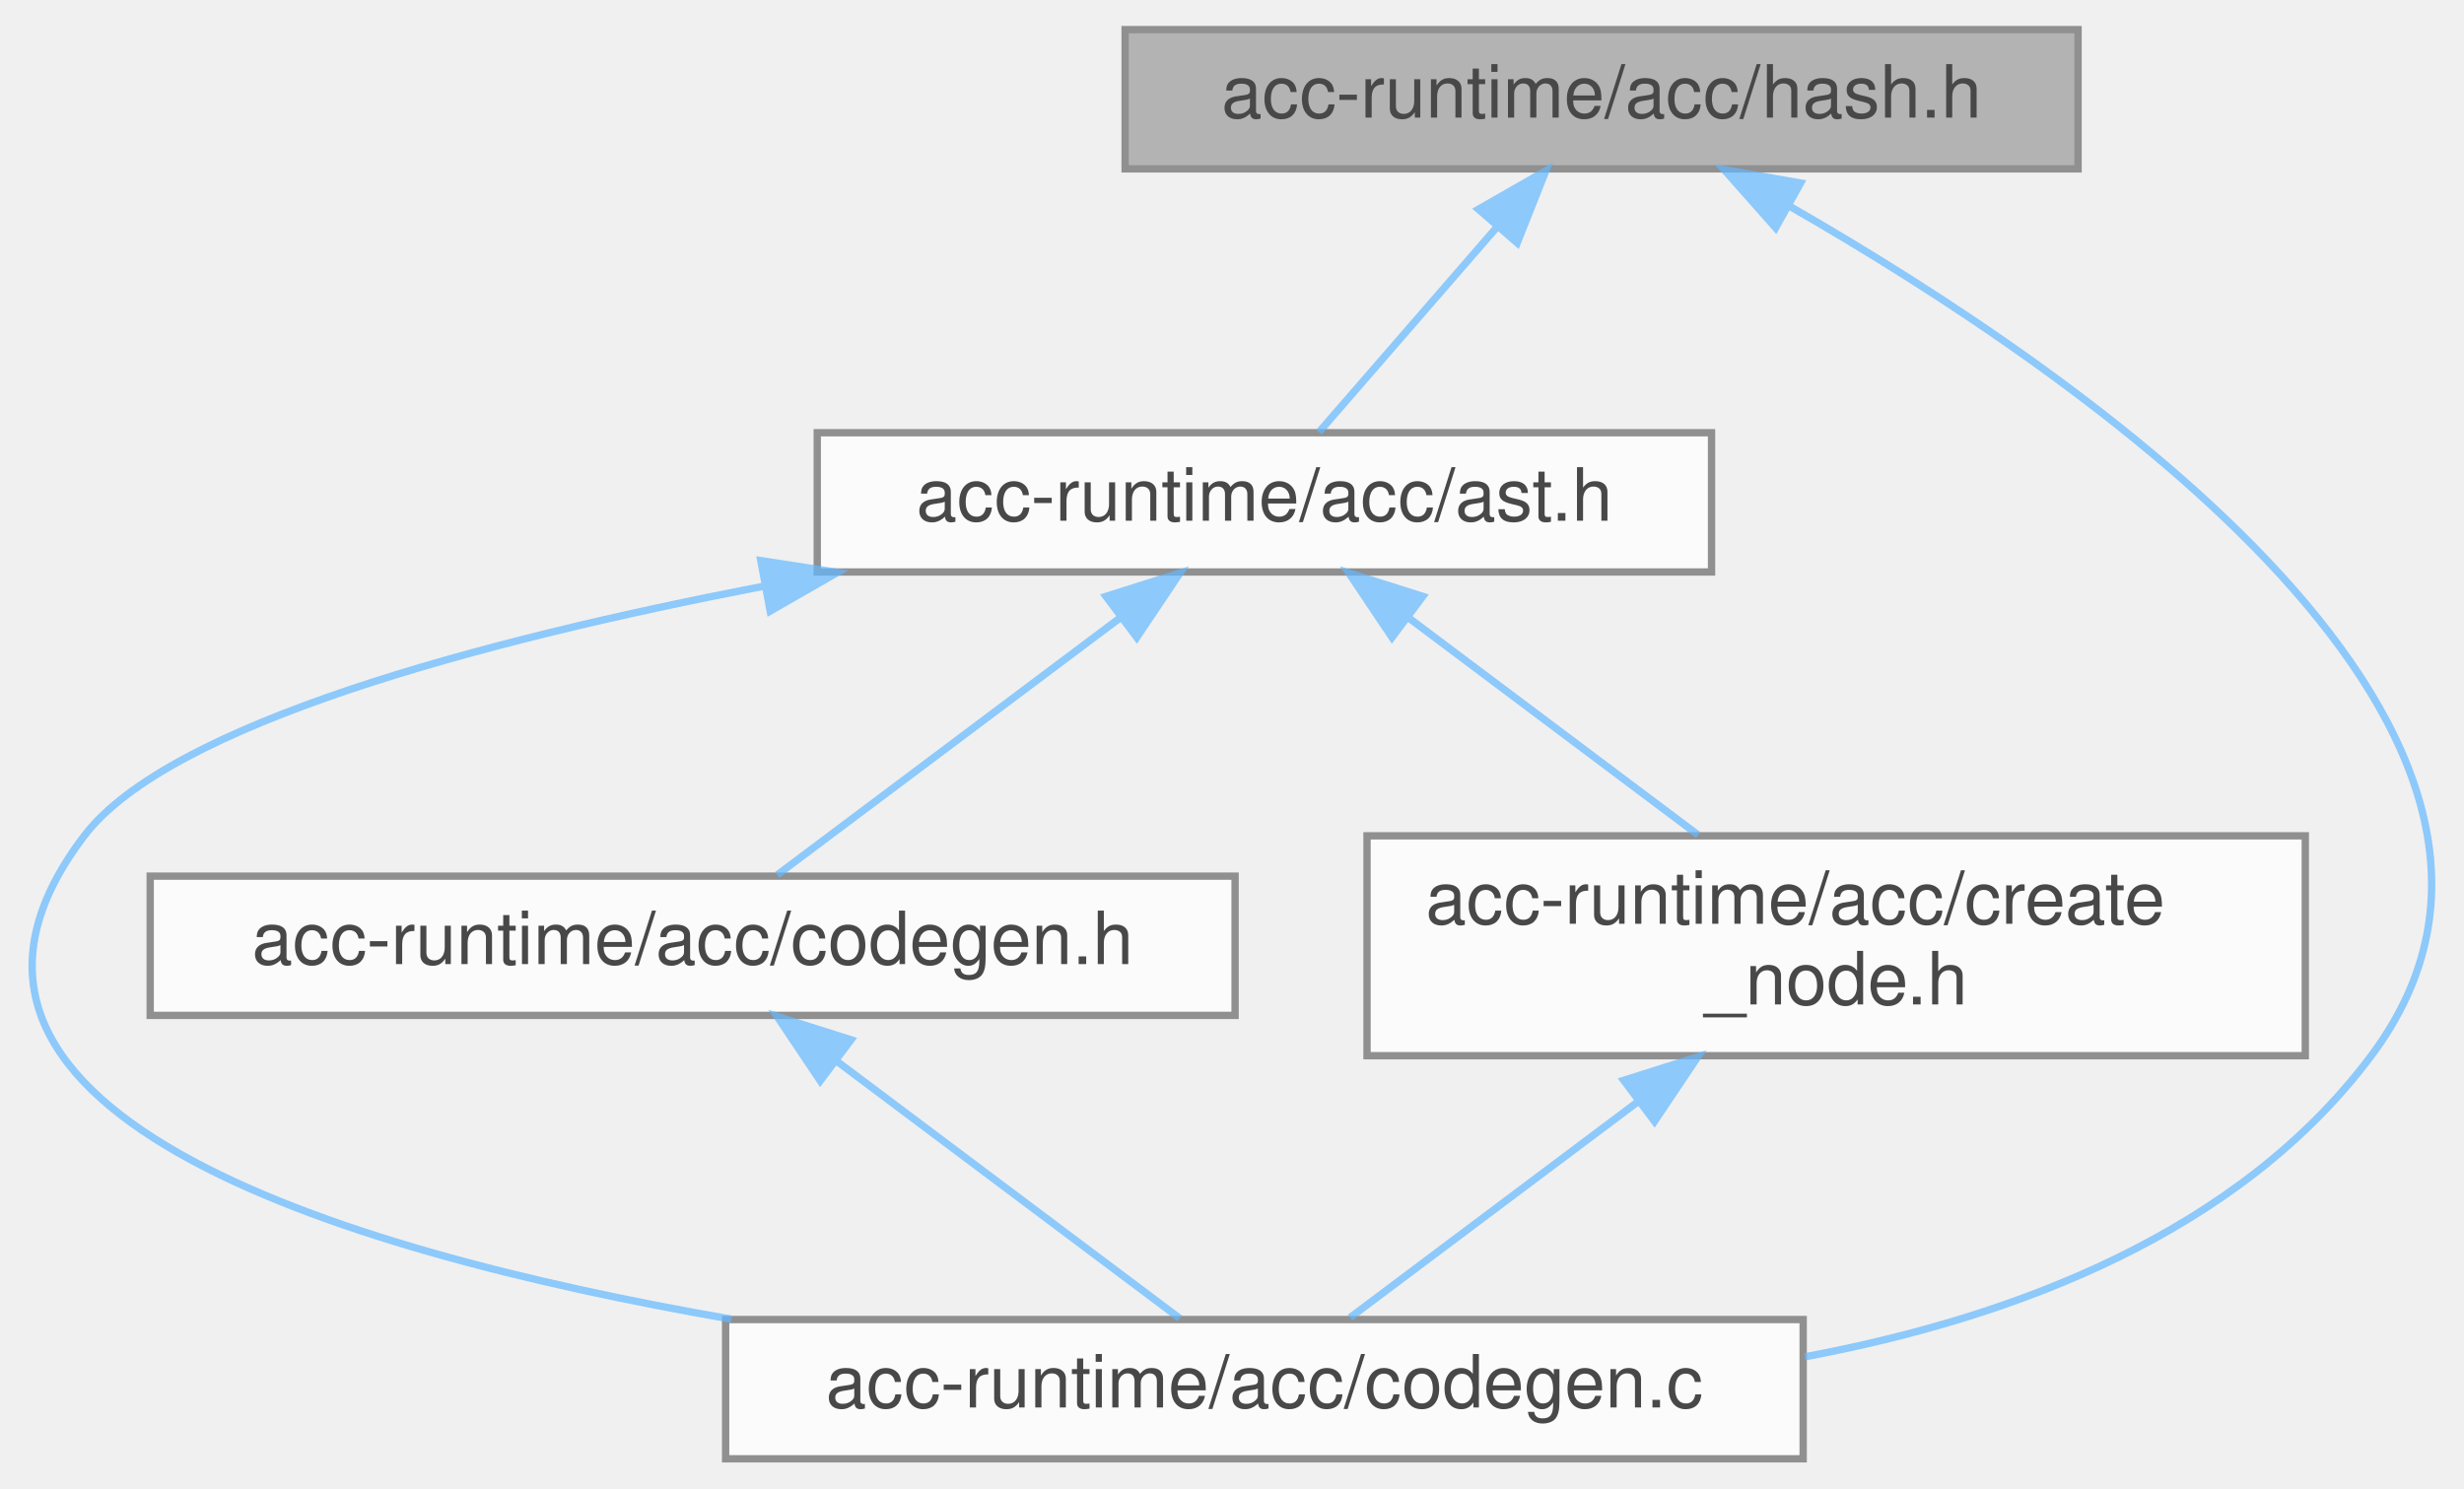
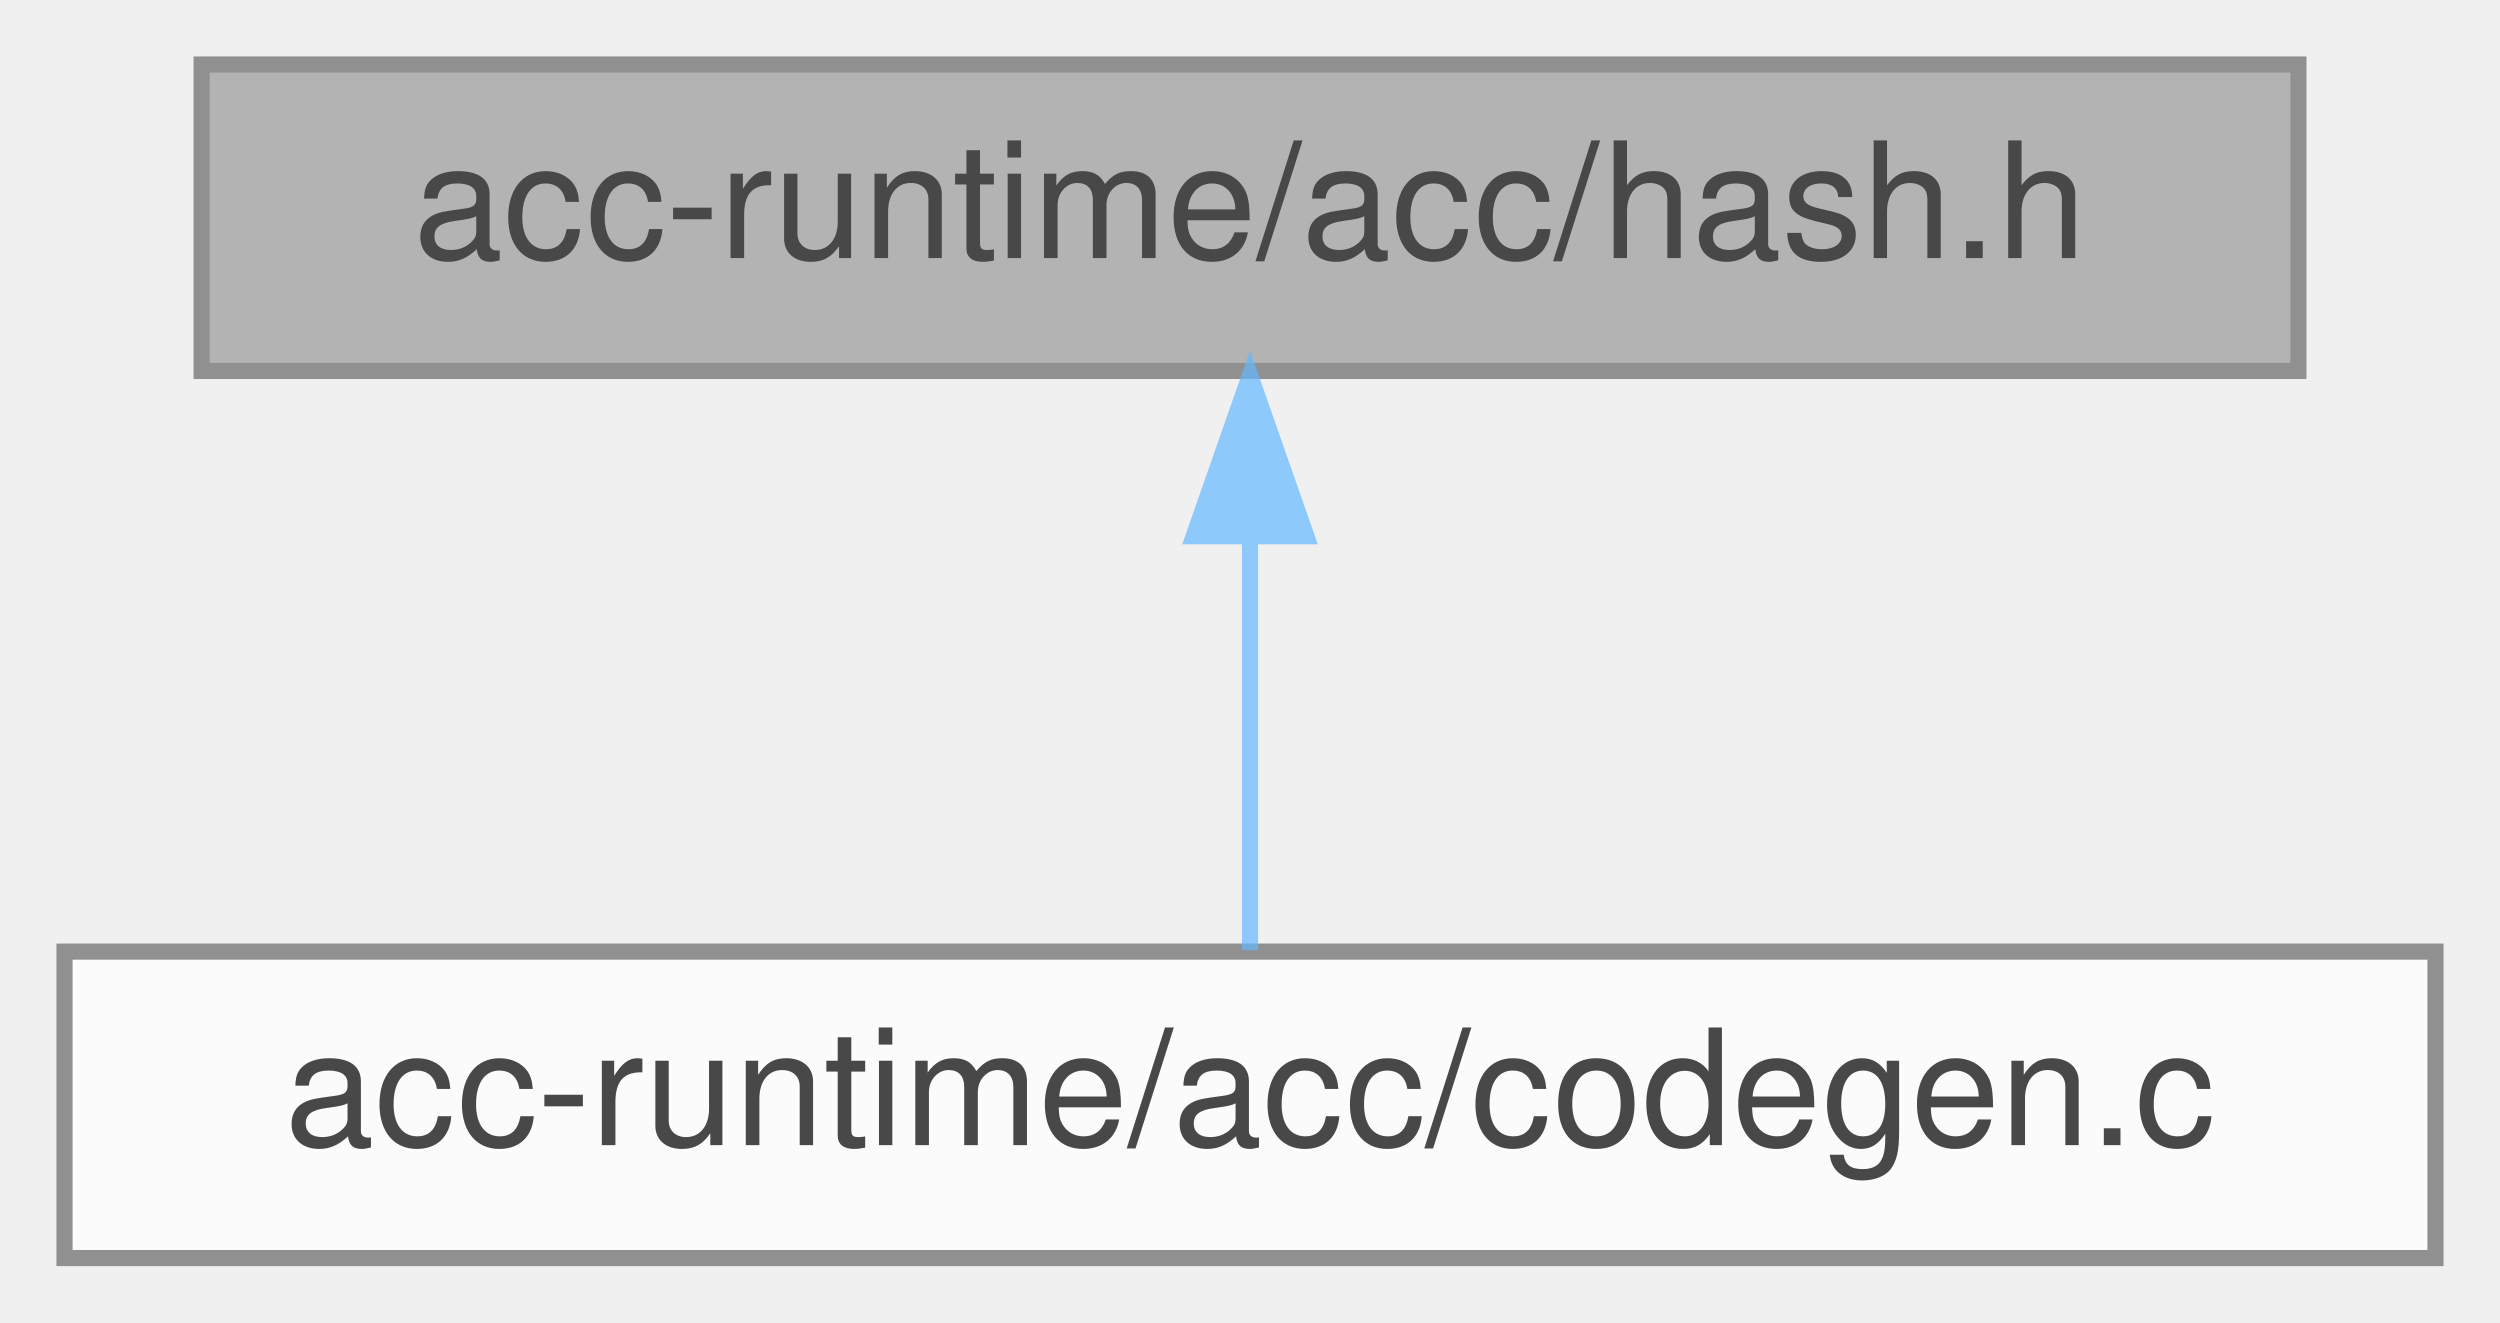
- <svg xmlns="http://www.w3.org/2000/svg" xmlns:xlink="http://www.w3.org/1999/xlink" width="336pt" height="203pt" viewBox="0.00 0.00 336.14 203.00">
+ <svg xmlns="http://www.w3.org/2000/svg" xmlns:xlink="http://www.w3.org/1999/xlink" width="155pt" height="82pt" viewBox="0.00 0.00 155.00 82.00">
  <svg id="main" version="1.1" xml:space="preserve">
    <style type="text/css">
.node, .edge {opacity: 0.7;}
.node.selected, .edge.selected {opacity: 1;}
.edge:hover path { stroke: red; }
.edge:hover polygon { stroke: red; fill: red; }
</style>
    <svg id="graph" class="graph">
-       <g id="graph0" class="graph" transform="scale(1 1) rotate(0) translate(4 199)">
+       <g id="graph0" class="graph" transform="scale(1 1) rotate(0) translate(4 78)">
        <g id="Node000001" class="node">
          <g id="a_Node000001">
            <a xlink:title=" ">
-               <polygon fill="#999999" stroke="#666666" points="279.49,-195 149.49,-195 149.49,-176 279.49,-176 279.49,-195" />
-               <text text-anchor="middle" x="214.49" y="-183" font-family="Helvetica,sans-Serif" font-size="10.00">acc-runtime/acc/hash.h</text>
+               <polygon fill="#999999" stroke="#666666" points="138.5,-74 8.5,-74 8.5,-55 138.5,-55 138.5,-74" />
+               <text text-anchor="middle" x="73.5" y="-62" font-family="Helvetica,sans-Serif" font-size="10.00">acc-runtime/acc/hash.h</text>
            </a>
          </g>
        </g>
        <g id="Node000002" class="node">
          <g id="a_Node000002">
-             <a xlink:href="acc-runtime_2acc_2ast_8h.html" target="_top" xlink:title=" ">
-               <polygon fill="white" stroke="#666666" points="229.49,-140 107.49,-140 107.49,-121 229.49,-121 229.49,-140" />
-               <text text-anchor="middle" x="168.49" y="-128" font-family="Helvetica,sans-Serif" font-size="10.00">acc-runtime/acc/ast.h</text>
+             <a xlink:href="codegen_8c.html" target="_top" xlink:title=" ">
+               <polygon fill="white" stroke="#666666" points="147,-19 0,-19 0,0 147,0 147,-19" />
+               <text text-anchor="middle" x="73.5" y="-7" font-family="Helvetica,sans-Serif" font-size="10.00">acc-runtime/acc/codegen.c</text>
            </a>
          </g>
        </g>
        <g id="edge1_Node000001_Node000002" class="edge">
          <g id="a_edge1_Node000001_Node000002">
            <a xlink:title=" ">
-               <path fill="none" stroke="#63b8ff" d="M200.13,-167.96C192.11,-158.72 182.46,-147.6 175.94,-140.09" />
-               <polygon fill="#63b8ff" stroke="#63b8ff" points="197.69,-170.49 206.89,-175.75 202.98,-165.9 197.69,-170.49" />
-             </a>
-           </g>
-         </g>
-         <g id="Node000003" class="node">
-           <g id="a_Node000003">
-             <a xlink:href="codegen_8c.html" target="_top" xlink:title=" ">
-               <polygon fill="white" stroke="#666666" points="241.99,-19 94.99,-19 94.99,0 241.99,0 241.99,-19" />
-               <text text-anchor="middle" x="168.49" y="-7" font-family="Helvetica,sans-Serif" font-size="10.00">acc-runtime/acc/codegen.c</text>
-             </a>
-           </g>
-         </g>
-         <g id="edge7_Node000001_Node000003" class="edge">
-           <g id="a_edge7_Node000001_Node000003">
-             <a xlink:title=" ">
-               <path fill="none" stroke="#63b8ff" d="M240.06,-170.95C280.63,-147.68 351.97,-98.44 319.49,-55 301.48,-30.92 271.07,-19.32 242.24,-13.92" />
-               <polygon fill="#63b8ff" stroke="#63b8ff" points="238.23,-167.96 231.21,-175.89 241.64,-174.07 238.23,-167.96" />
-             </a>
-           </g>
-         </g>
-         <g id="edge2_Node000002_Node000003" class="edge">
-           <g id="a_edge2_Node000002_Node000003">
-             <a xlink:title=" ">
-               <path fill="none" stroke="#63b8ff" d="M100.08,-119.04C61.64,-111.62 19.1,-100.25 7.49,-85 -20.77,-47.87 40.8,-28.6 95.78,-19.05" />
-               <polygon fill="#63b8ff" stroke="#63b8ff" points="99.79,-122.55 110.26,-120.94 101.07,-115.67 99.79,-122.55" />
-             </a>
-           </g>
-         </g>
-         <g id="Node000004" class="node">
-           <g id="a_Node000004">
-             <a xlink:href="codegen_8h.html" target="_top" xlink:title=" ">
-               <polygon fill="white" stroke="#666666" points="164.49,-79.5 16.49,-79.5 16.49,-60.5 164.49,-60.5 164.49,-79.5" />
-               <text text-anchor="middle" x="90.49" y="-67.5" font-family="Helvetica,sans-Serif" font-size="10.00">acc-runtime/acc/codegen.h</text>
-             </a>
-           </g>
-         </g>
-         <g id="edge3_Node000002_Node000004" class="edge">
-           <g id="a_edge3_Node000002_Node000004">
-             <a xlink:title=" ">
-               <path fill="none" stroke="#63b8ff" d="M148.95,-114.85C134.18,-103.77 114.39,-88.93 102.04,-79.67" />
-               <polygon fill="#63b8ff" stroke="#63b8ff" points="146.88,-117.67 156.98,-120.87 151.08,-112.07 146.88,-117.67" />
-             </a>
-           </g>
-         </g>
-         <g id="Node000005" class="node">
-           <g id="a_Node000005">
-             <a xlink:href="create__node_8h.html" target="_top" xlink:title=" ">
-               <polygon fill="white" stroke="#666666" points="310.49,-85 182.49,-85 182.49,-55 310.49,-55 310.49,-85" />
-               <text text-anchor="start" x="190.49" y="-73" font-family="Helvetica,sans-Serif" font-size="10.00">acc-runtime/acc/create</text>
-               <text text-anchor="middle" x="246.49" y="-62" font-family="Helvetica,sans-Serif" font-size="10.00">_node.h</text>
-             </a>
-           </g>
-         </g>
-         <g id="edge5_Node000002_Node000005" class="edge">
-           <g id="a_edge5_Node000002_Node000005">
-             <a xlink:title=" ">
-               <path fill="none" stroke="#63b8ff" d="M188.13,-114.77C200.25,-105.68 215.71,-94.09 227.67,-85.11" />
-               <polygon fill="#63b8ff" stroke="#63b8ff" points="185.9,-112.07 180,-120.87 190.1,-117.67 185.9,-112.07" />
-             </a>
-           </g>
-         </g>
-         <g id="edge4_Node000004_Node000003" class="edge">
-           <g id="a_edge4_Node000004_Node000003">
-             <a xlink:title=" ">
-               <path fill="none" stroke="#63b8ff" d="M110.02,-54.35C124.8,-43.27 144.58,-28.43 156.93,-19.17" />
-               <polygon fill="#63b8ff" stroke="#63b8ff" points="107.9,-51.57 102,-60.37 112.1,-57.17 107.9,-51.57" />
-             </a>
-           </g>
-         </g>
-         <g id="edge6_Node000005_Node000003" class="edge">
-           <g id="a_edge6_Node000005_Node000003">
-             <a xlink:title=" ">
-               <path fill="none" stroke="#63b8ff" d="M219.58,-48.82C206.13,-38.73 190.56,-27.05 180.18,-19.27" />
-               <polygon fill="#63b8ff" stroke="#63b8ff" points="217.51,-51.64 227.61,-54.84 221.71,-46.04 217.51,-51.64" />
+               <path fill="none" stroke="#63b8ff" d="M73.5,-44.66C73.5,-35.93 73.5,-25.99 73.5,-19.09" />
+               <polygon fill="#63b8ff" stroke="#63b8ff" points="70,-44.75 73.5,-54.75 77,-44.75 70,-44.75" />
            </a>
          </g>
        </g>
      </g>
    </svg>
  </svg>
  <style type="text/css">

[data-mouse-over-selected='false'] { opacity: 0.7; }
[data-mouse-over-selected='true']  { opacity: 1.0; }

</style>
</svg>
